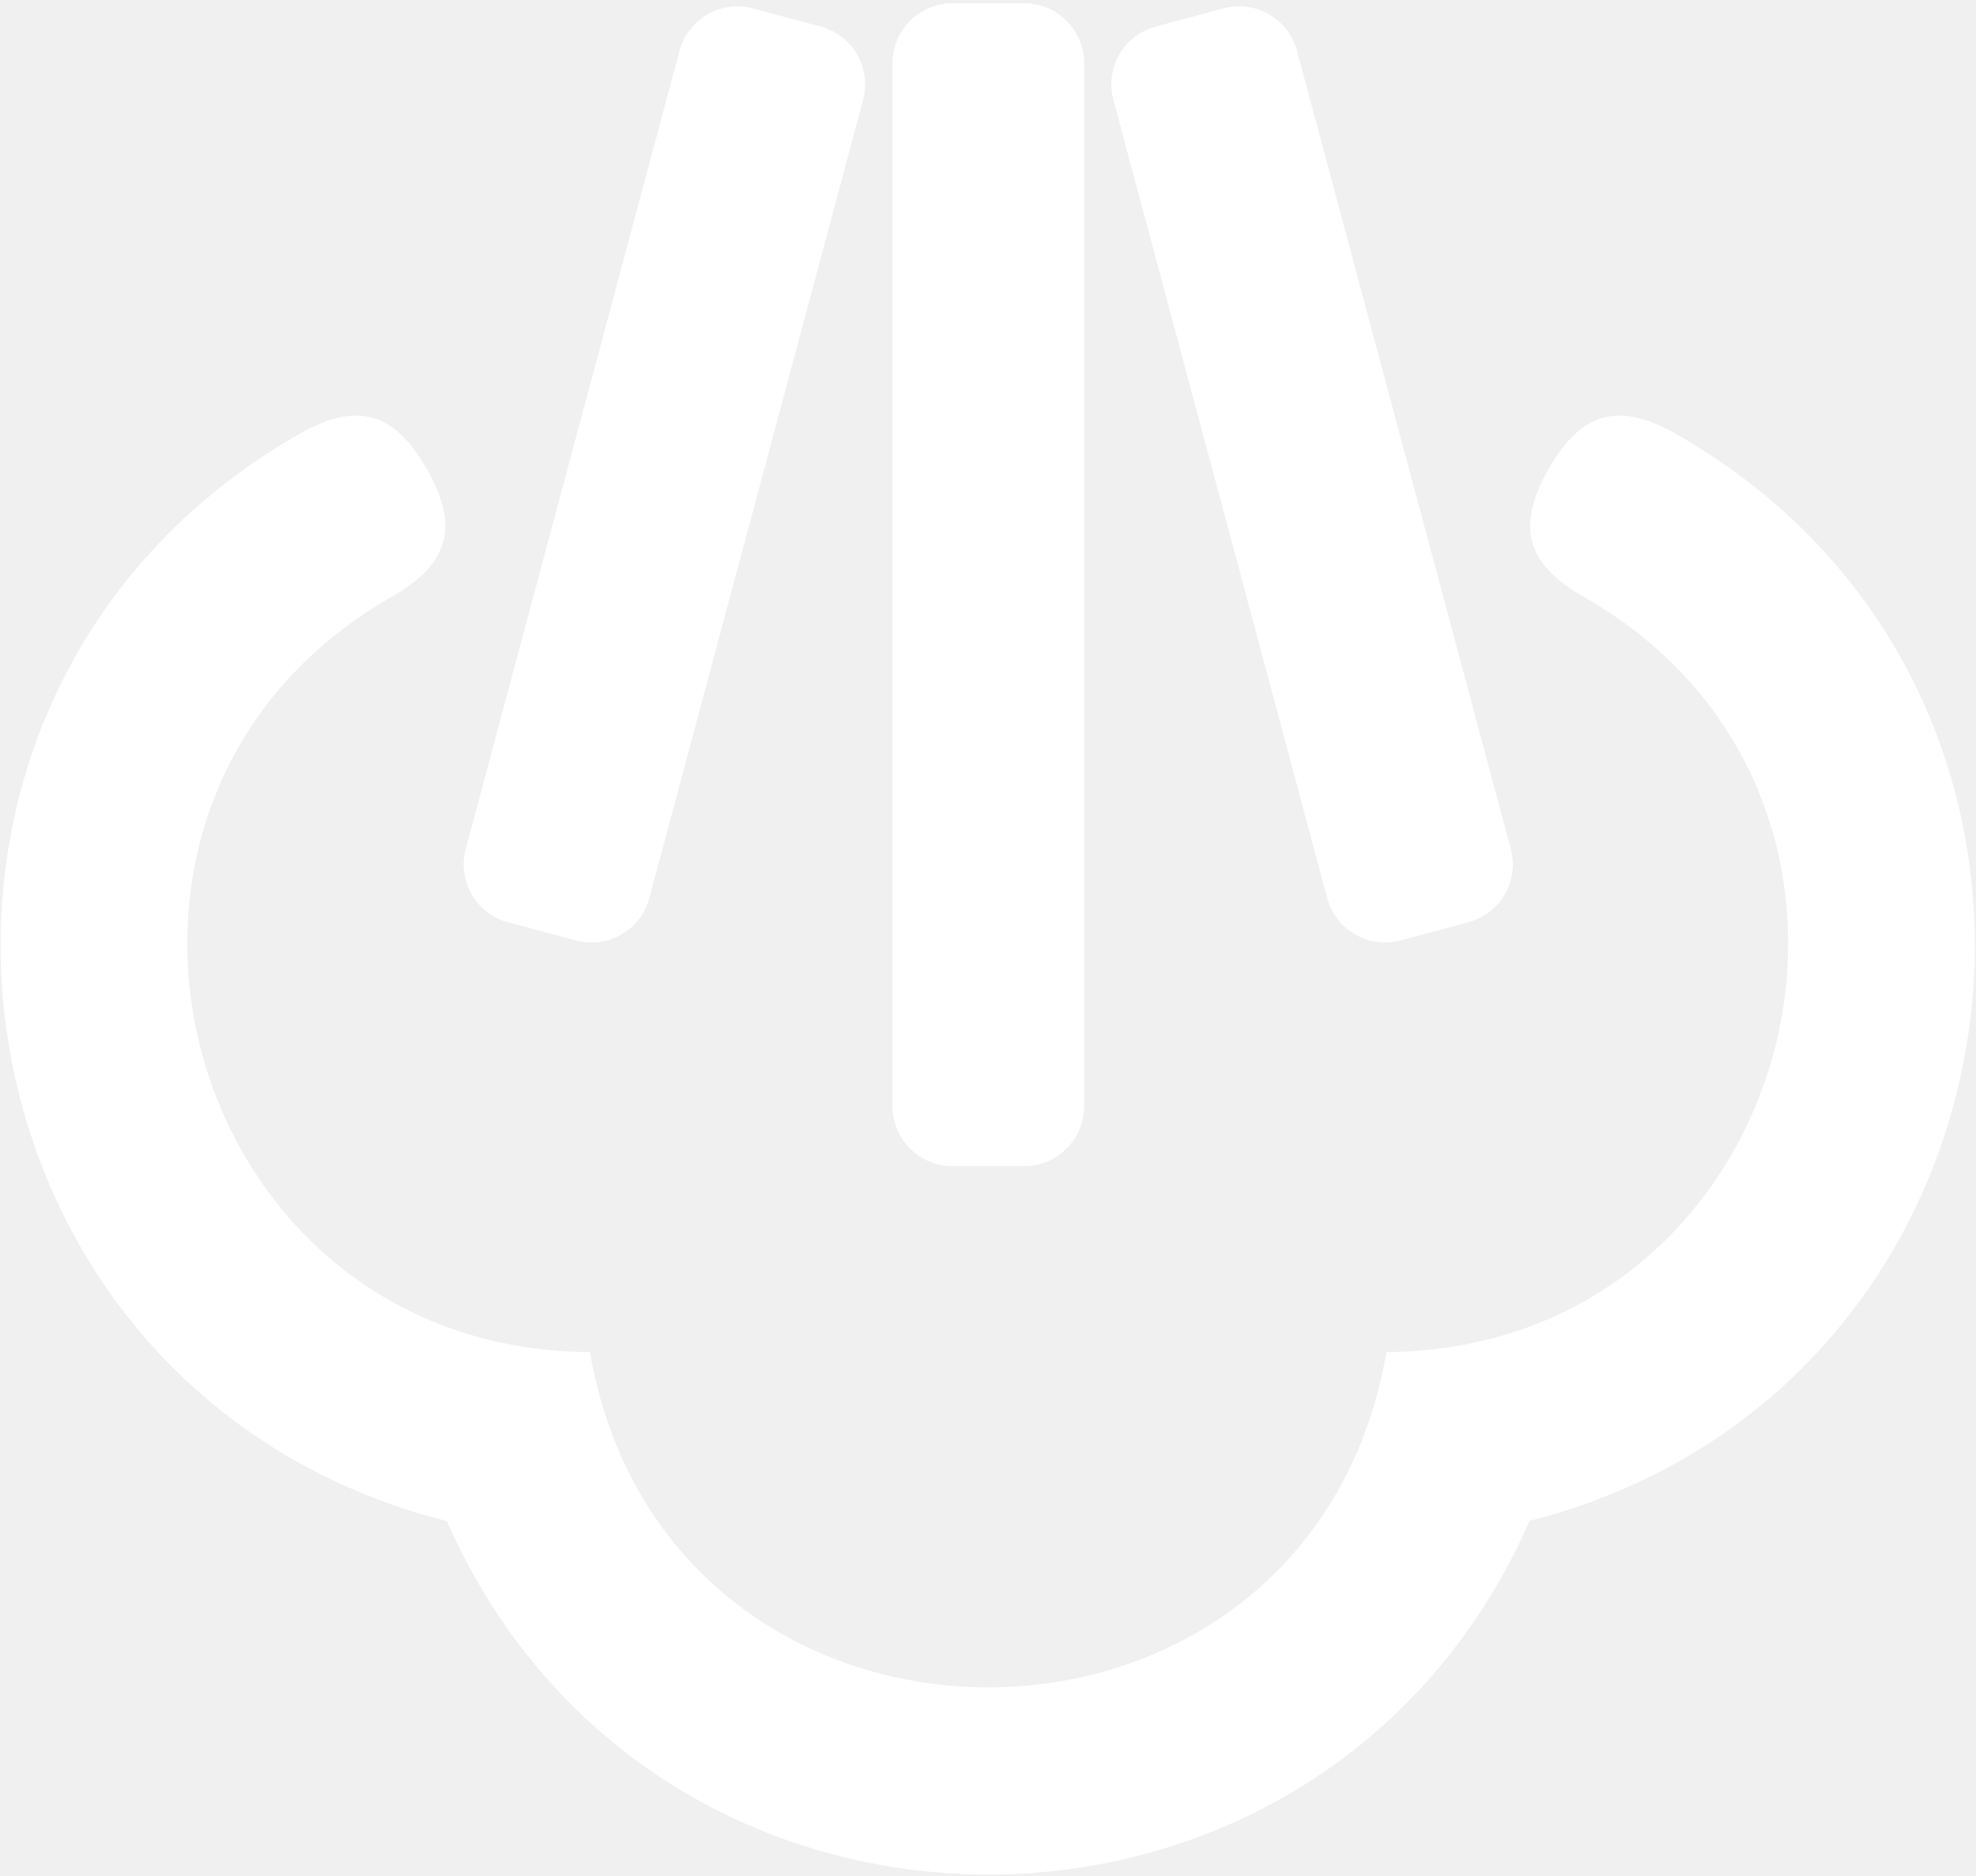
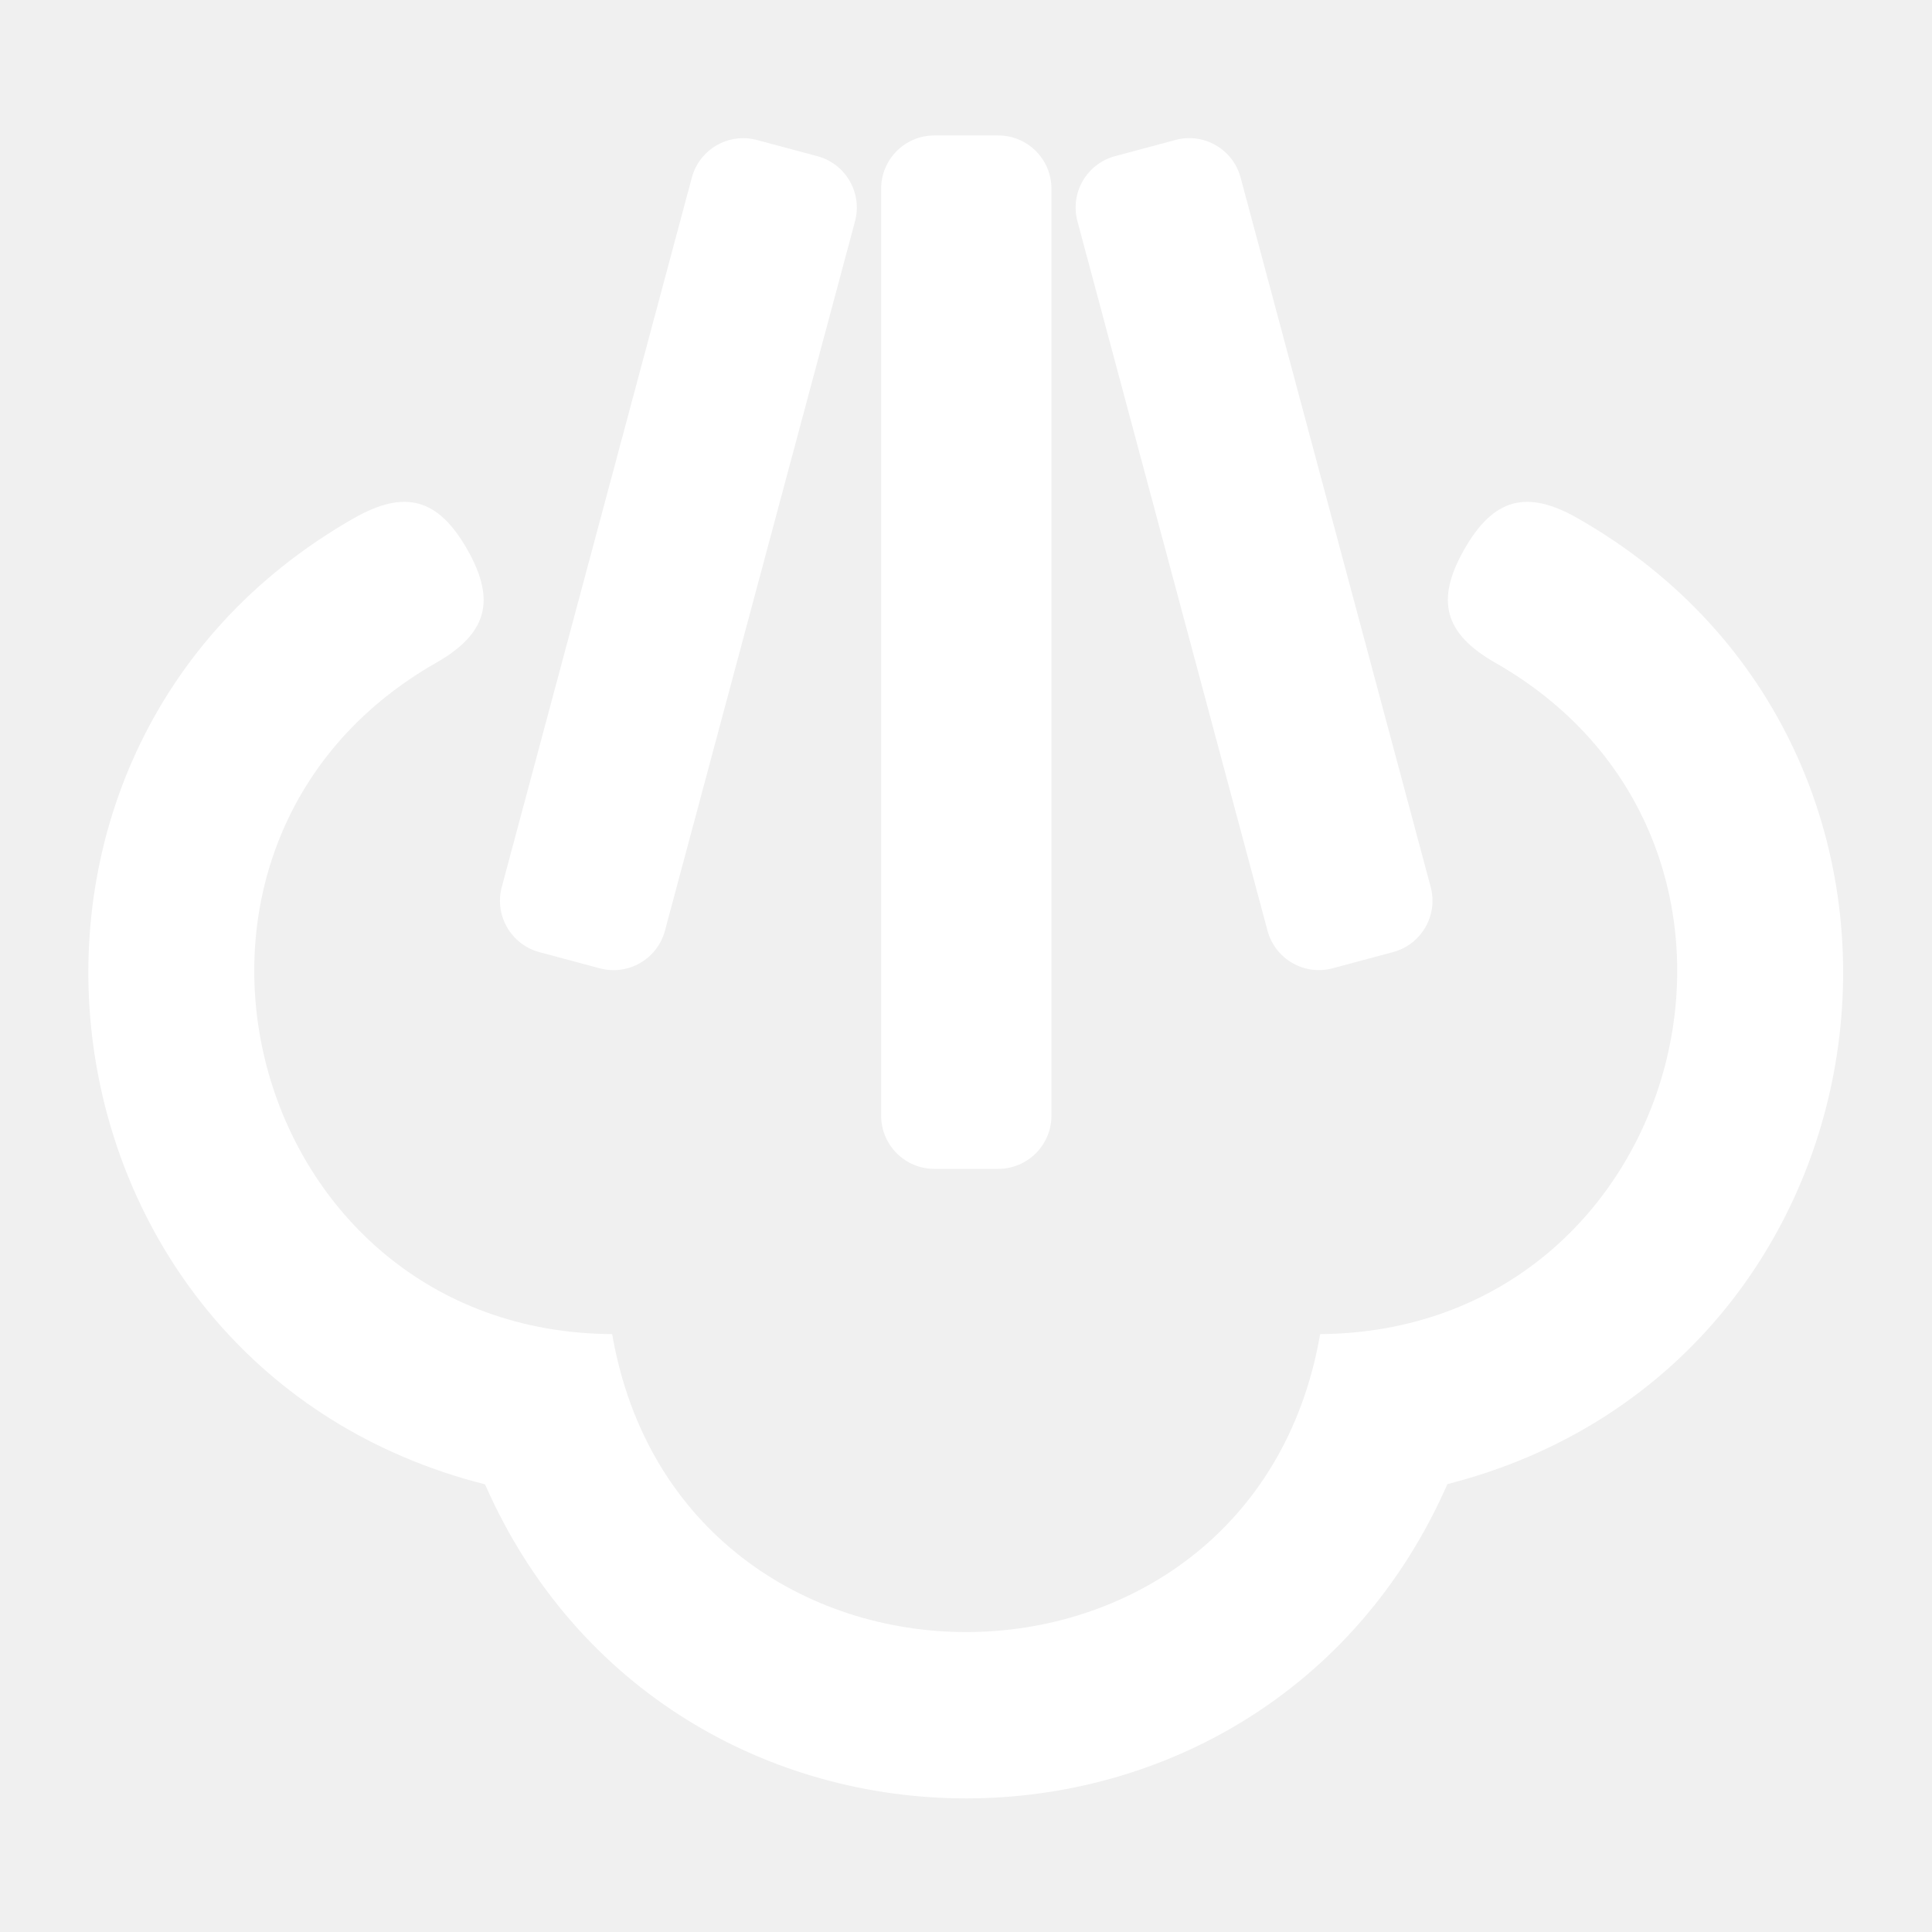
- <svg xmlns="http://www.w3.org/2000/svg" width="100%" height="100%" viewBox="0 0 589 559" version="1.1" xml:space="preserve" style="fill-rule:evenodd;clip-rule:evenodd;stroke-linejoin:round;stroke-miterlimit:2;">
+ <svg xmlns="http://www.w3.org/2000/svg" viewBox="-29.45 -44.45 647.9 647.9" fill-rule="evenodd" clip-rule="evenodd" stroke-linejoin="round" stroke-miterlimit="2">
  <g>
-     <path d="M266.045,18.821C266.045,8.966 274.033,0.977 283.888,0.977L305.31,0.977C315.165,0.977 323.154,8.966 323.154,18.821L323.154,329.689C323.154,339.544 315.165,347.532 305.31,347.532L283.888,347.532C274.033,347.532 266.045,339.544 266.045,329.689L266.045,18.821Z" style="fill:white;fill-rule:nonzero;" />
-     <path d="M331.874,29.77C329.324,20.251 334.972,10.467 344.491,7.916L364.739,2.491C374.258,-0.06 384.042,5.589 386.592,15.108L450.331,252.984C452.882,262.503 447.233,272.287 437.714,274.837L417.467,280.263C407.948,282.813 398.164,277.164 395.613,267.646L331.874,29.77Z" style="fill:white;fill-rule:nonzero;" />
-     <path d="M202.558,15.122C205.108,5.604 214.892,-0.045 224.411,2.506L244.659,7.932C254.177,10.482 259.826,20.266 257.276,29.785L193.542,267.661C190.992,277.18 181.208,282.829 171.689,280.278L151.441,274.852C141.923,272.301 136.274,262.517 138.824,252.998L202.558,15.122Z" style="fill:white;fill-rule:nonzero;" />
-     <path d="M116.807,177.818C133.944,168.044 136.987,156.898 127.223,139.773C117.45,122.637 106.305,119.593 89.179,129.356C-48.638,207.951 -20.587,414.371 133.204,453.327C194.961,593.794 394.247,593.736 455.937,453.251C609.498,414.044 637.329,207.875 499.645,129.356C482.52,119.593 471.374,122.637 461.611,139.773C451.837,156.898 454.89,168.044 472.017,177.818C578.961,238.796 536.375,401.996 413.265,402.946C390.197,536.175 198.916,536.175 175.837,402.946C52.584,402.284 9.738,238.874 116.807,177.818Z" style="fill:white;fill-rule:nonzero;" />
+     <path d="M266.045,18.821C266.045,8.966 274.033,0.977 283.888,0.977L305.31,0.977C315.165,0.977 323.154,8.966 323.154,18.821L323.154,329.689C323.154,339.544 315.165,347.532 305.31,347.532L283.888,347.532C274.033,347.532 266.045,339.544 266.045,329.689L266.045,18.821Z" fill="white" fill-rule="nonzero" />
+     <path d="M331.874,29.77C329.324,20.251 334.972,10.467 344.491,7.916L364.739,2.491C374.258,-0.06 384.042,5.589 386.592,15.108L450.331,252.984C452.882,262.503 447.233,272.287 437.714,274.837L417.467,280.263C407.948,282.813 398.164,277.164 395.613,267.646L331.874,29.77Z" fill="white" fill-rule="nonzero" />
+     <path d="M202.558,15.122C205.108,5.604 214.892,-0.045 224.411,2.506L244.659,7.932C254.177,10.482 259.826,20.266 257.276,29.785L193.542,267.661C190.992,277.18 181.208,282.829 171.689,280.278L151.441,274.852C141.923,272.301 136.274,262.517 138.824,252.998L202.558,15.122Z" fill="white" fill-rule="nonzero" />
+     <path d="M116.807,177.818C133.944,168.044 136.987,156.898 127.223,139.773C117.45,122.637 106.305,119.593 89.179,129.356C-48.638,207.951 -20.587,414.371 133.204,453.327C194.961,593.794 394.247,593.736 455.937,453.251C609.498,414.044 637.329,207.875 499.645,129.356C482.52,119.593 471.374,122.637 461.611,139.773C451.837,156.898 454.89,168.044 472.017,177.818C578.961,238.796 536.375,401.996 413.265,402.946C390.197,536.175 198.916,536.175 175.837,402.946C52.584,402.284 9.738,238.874 116.807,177.818Z" fill="white" fill-rule="nonzero" />
  </g>
</svg>
